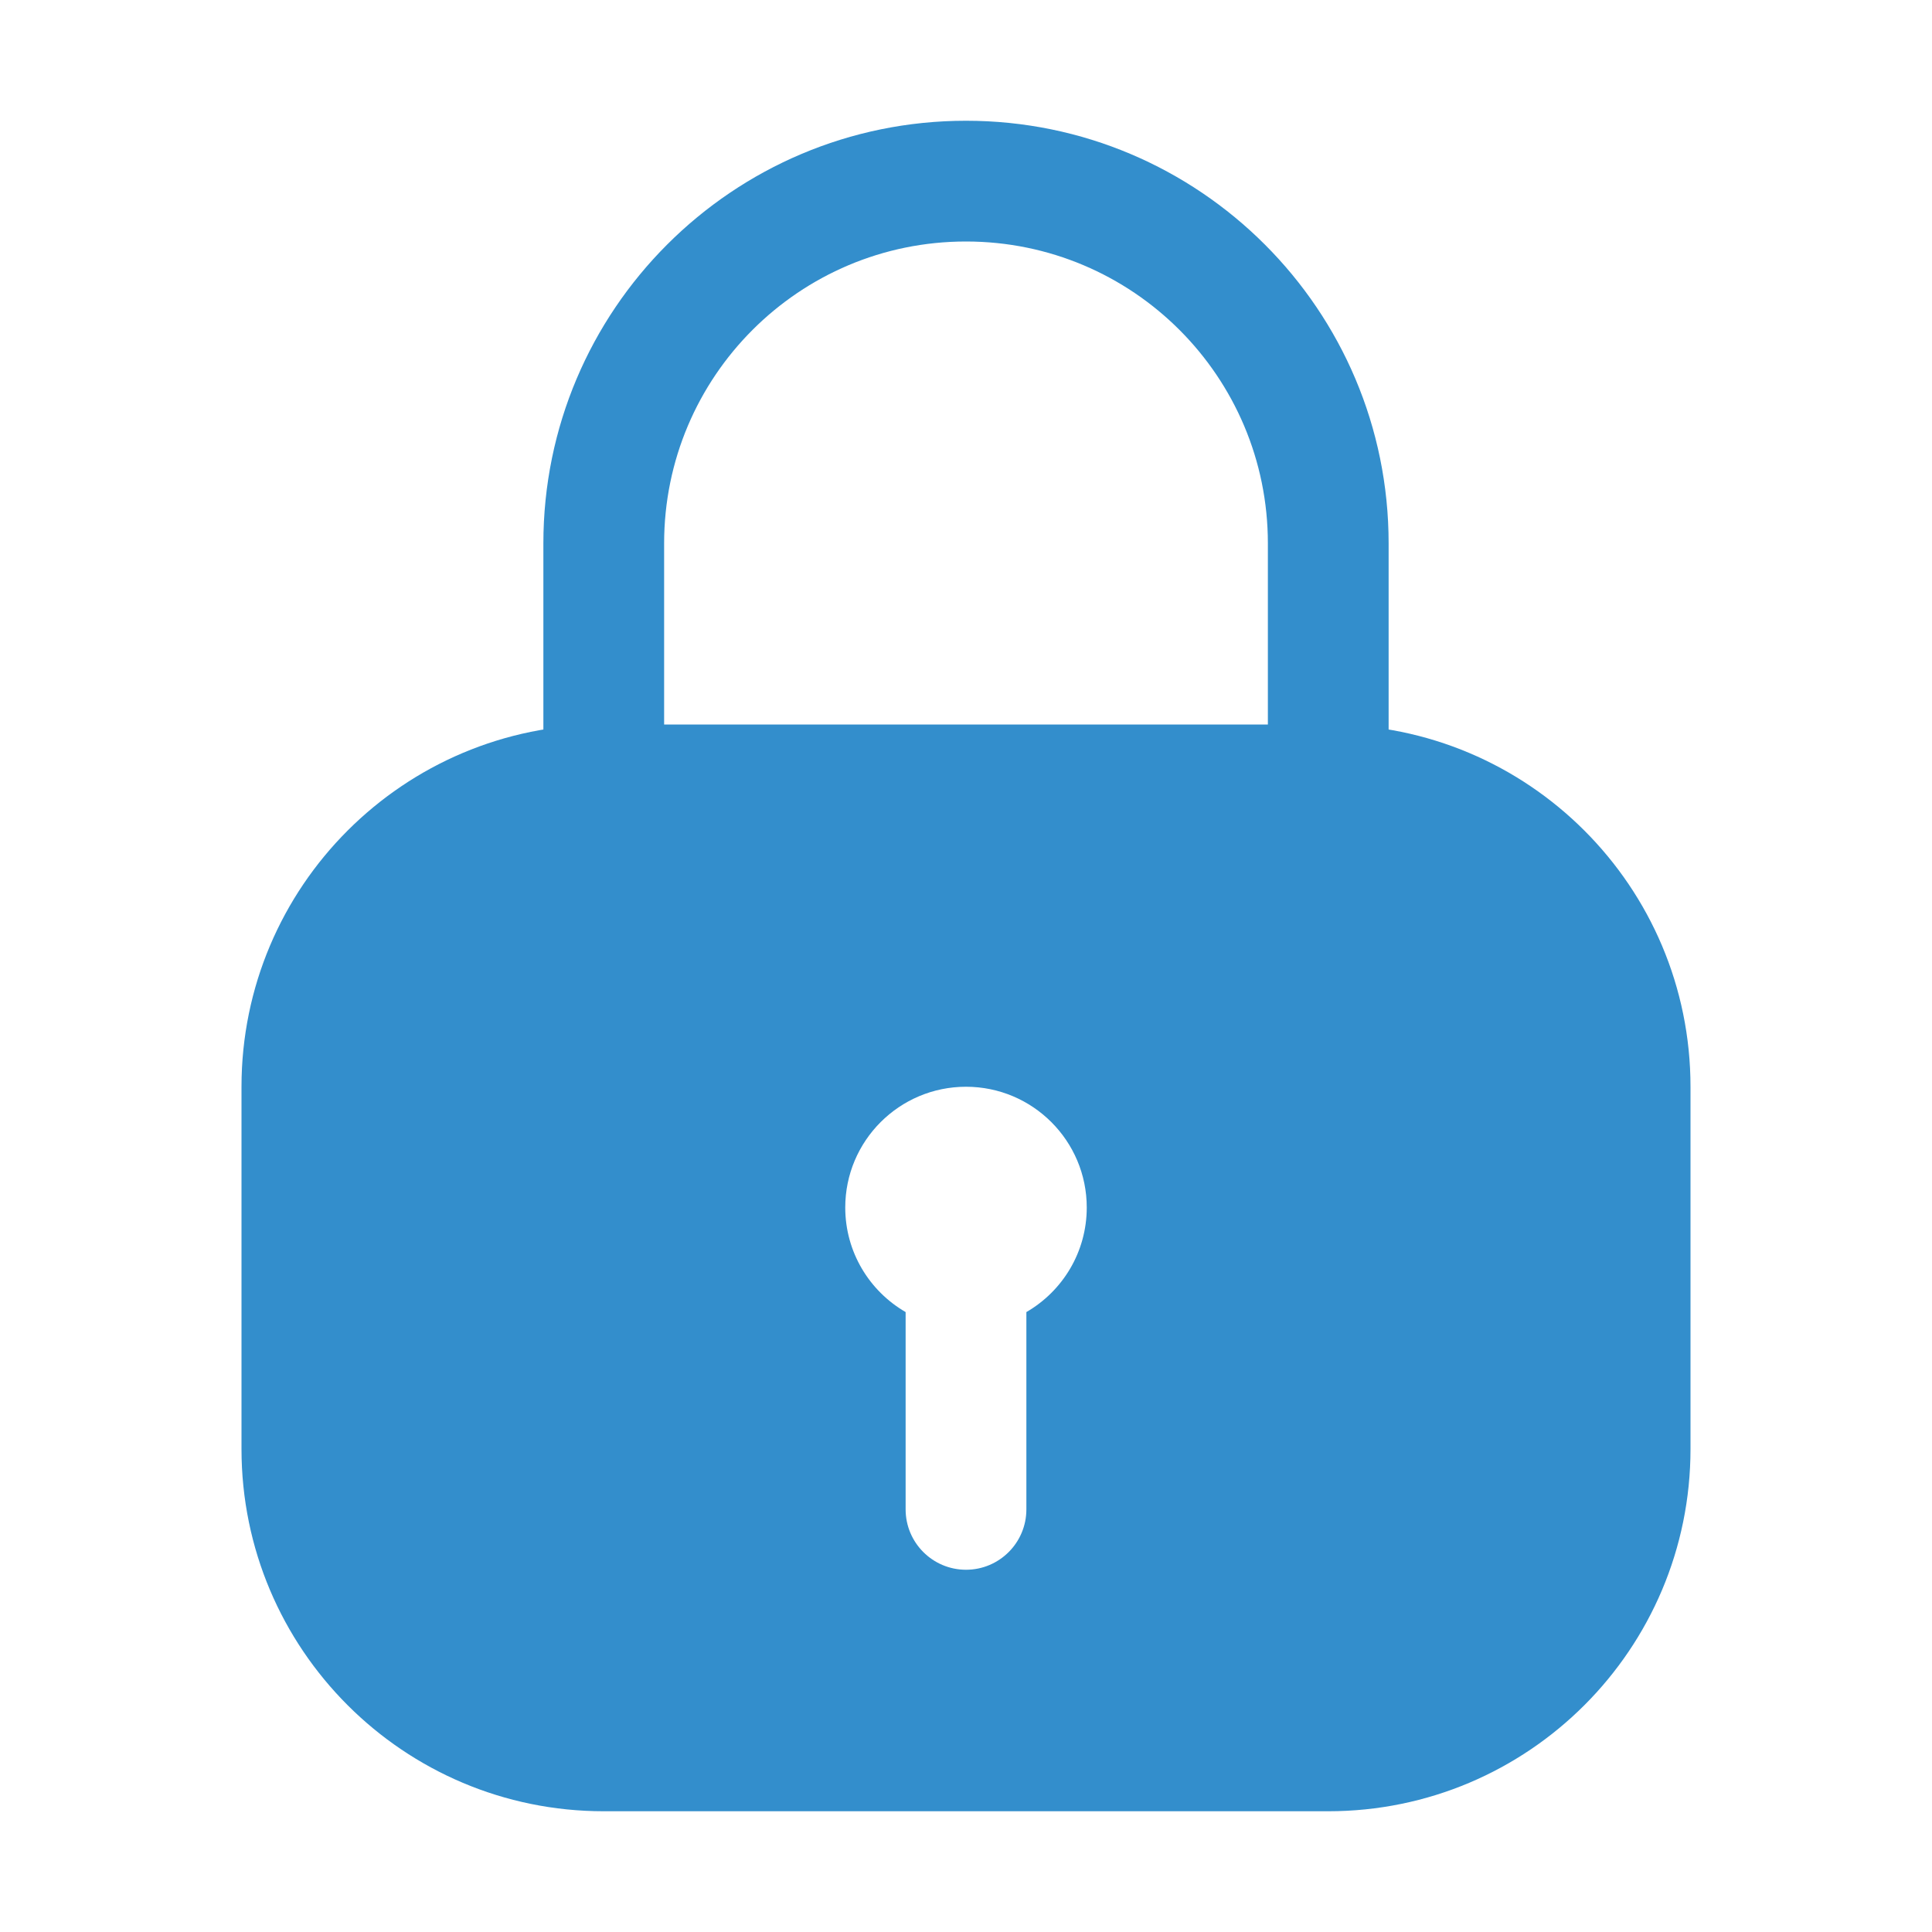
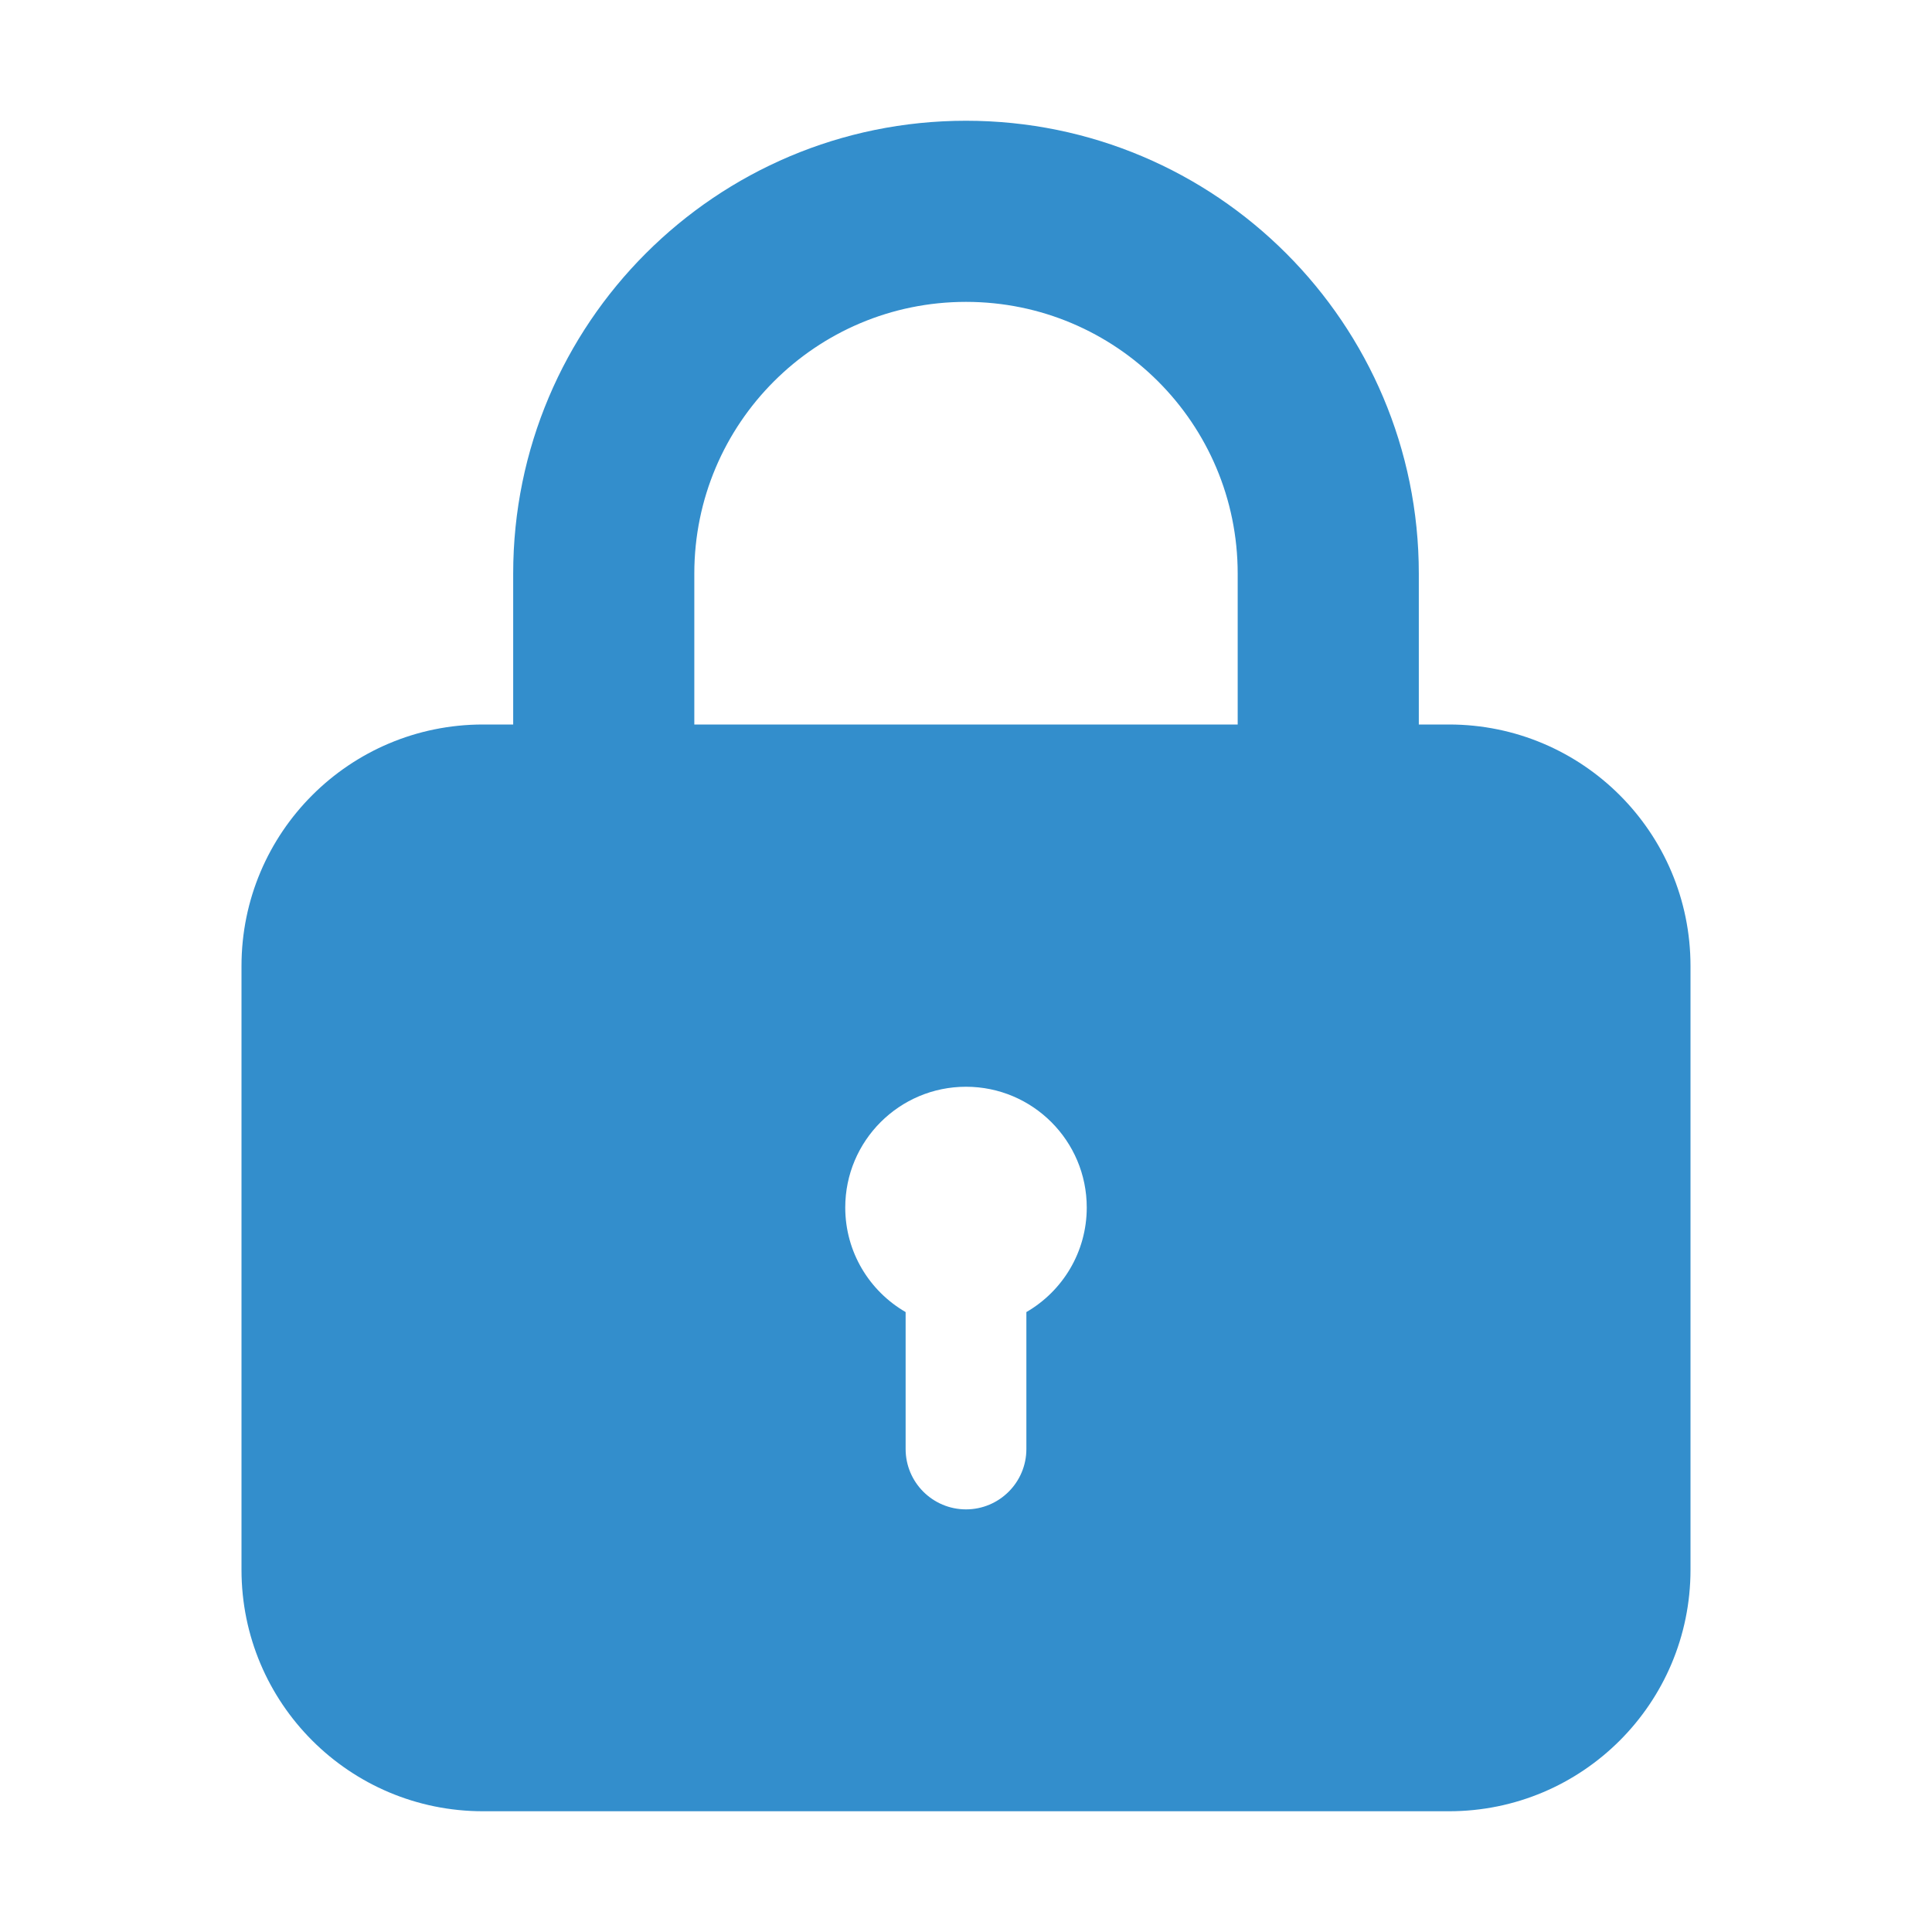
<svg xmlns="http://www.w3.org/2000/svg" width="16" height="16" viewBox="0 0 16 16" fill="none">
-   <path fill-rule="evenodd" clip-rule="evenodd" d="M5 6C3.343 6 2 7.343 2 9V12C2 13.657 3.343 15 5 15H11C12.657 15 14 13.657 14 12V9C14 7.343 12.657 6 11 6H5ZM9 10C9 10.37 8.799 10.693 8.5 10.866V12.5C8.5 12.776 8.276 13 8 13C7.724 13 7.5 12.776 7.5 12.5V10.866C7.201 10.693 7 10.37 7 10C7 9.448 7.448 9 8 9C8.552 9 9 9.448 9 10Z" fill="#338ECC" />
-   <path fill-rule="evenodd" clip-rule="evenodd" d="M8 1C6.067 1 4.5 2.567 4.5 4.5V6.5H5.5V4.5C5.5 3.119 6.619 2 8 2C9.381 2 10.5 3.119 10.5 4.5V7H5V8H11.5V4.5C11.5 2.567 9.933 1 8 1Z" fill="#338ECC" />
+   <path fill-rule="evenodd" clip-rule="evenodd" d="M8 1C5.929 1 4.25 2.679 4.25 4.75V6H4C2.895 6 2 6.895 2 8V13C2 14.105 2.895 15 4 15H12C13.105 15 14 14.105 14 13V8C14 6.895 13.105 6 12 6H11.75V4.75C11.75 2.679 10.071 1 8 1ZM10.25 6V4.75C10.25 3.507 9.243 2.5 8 2.5C6.757 2.5 5.75 3.507 5.75 4.75V6H10.25ZM8.5 10.866C8.799 10.693 9 10.37 9 10C9 9.448 8.552 9 8 9C7.448 9 7 9.448 7 10C7 10.37 7.201 10.693 7.5 10.866V12C7.5 12.276 7.724 12.5 8 12.5C8.276 12.5 8.5 12.276 8.5 12V10.866Z" fill="#338ECC" />
</svg>
